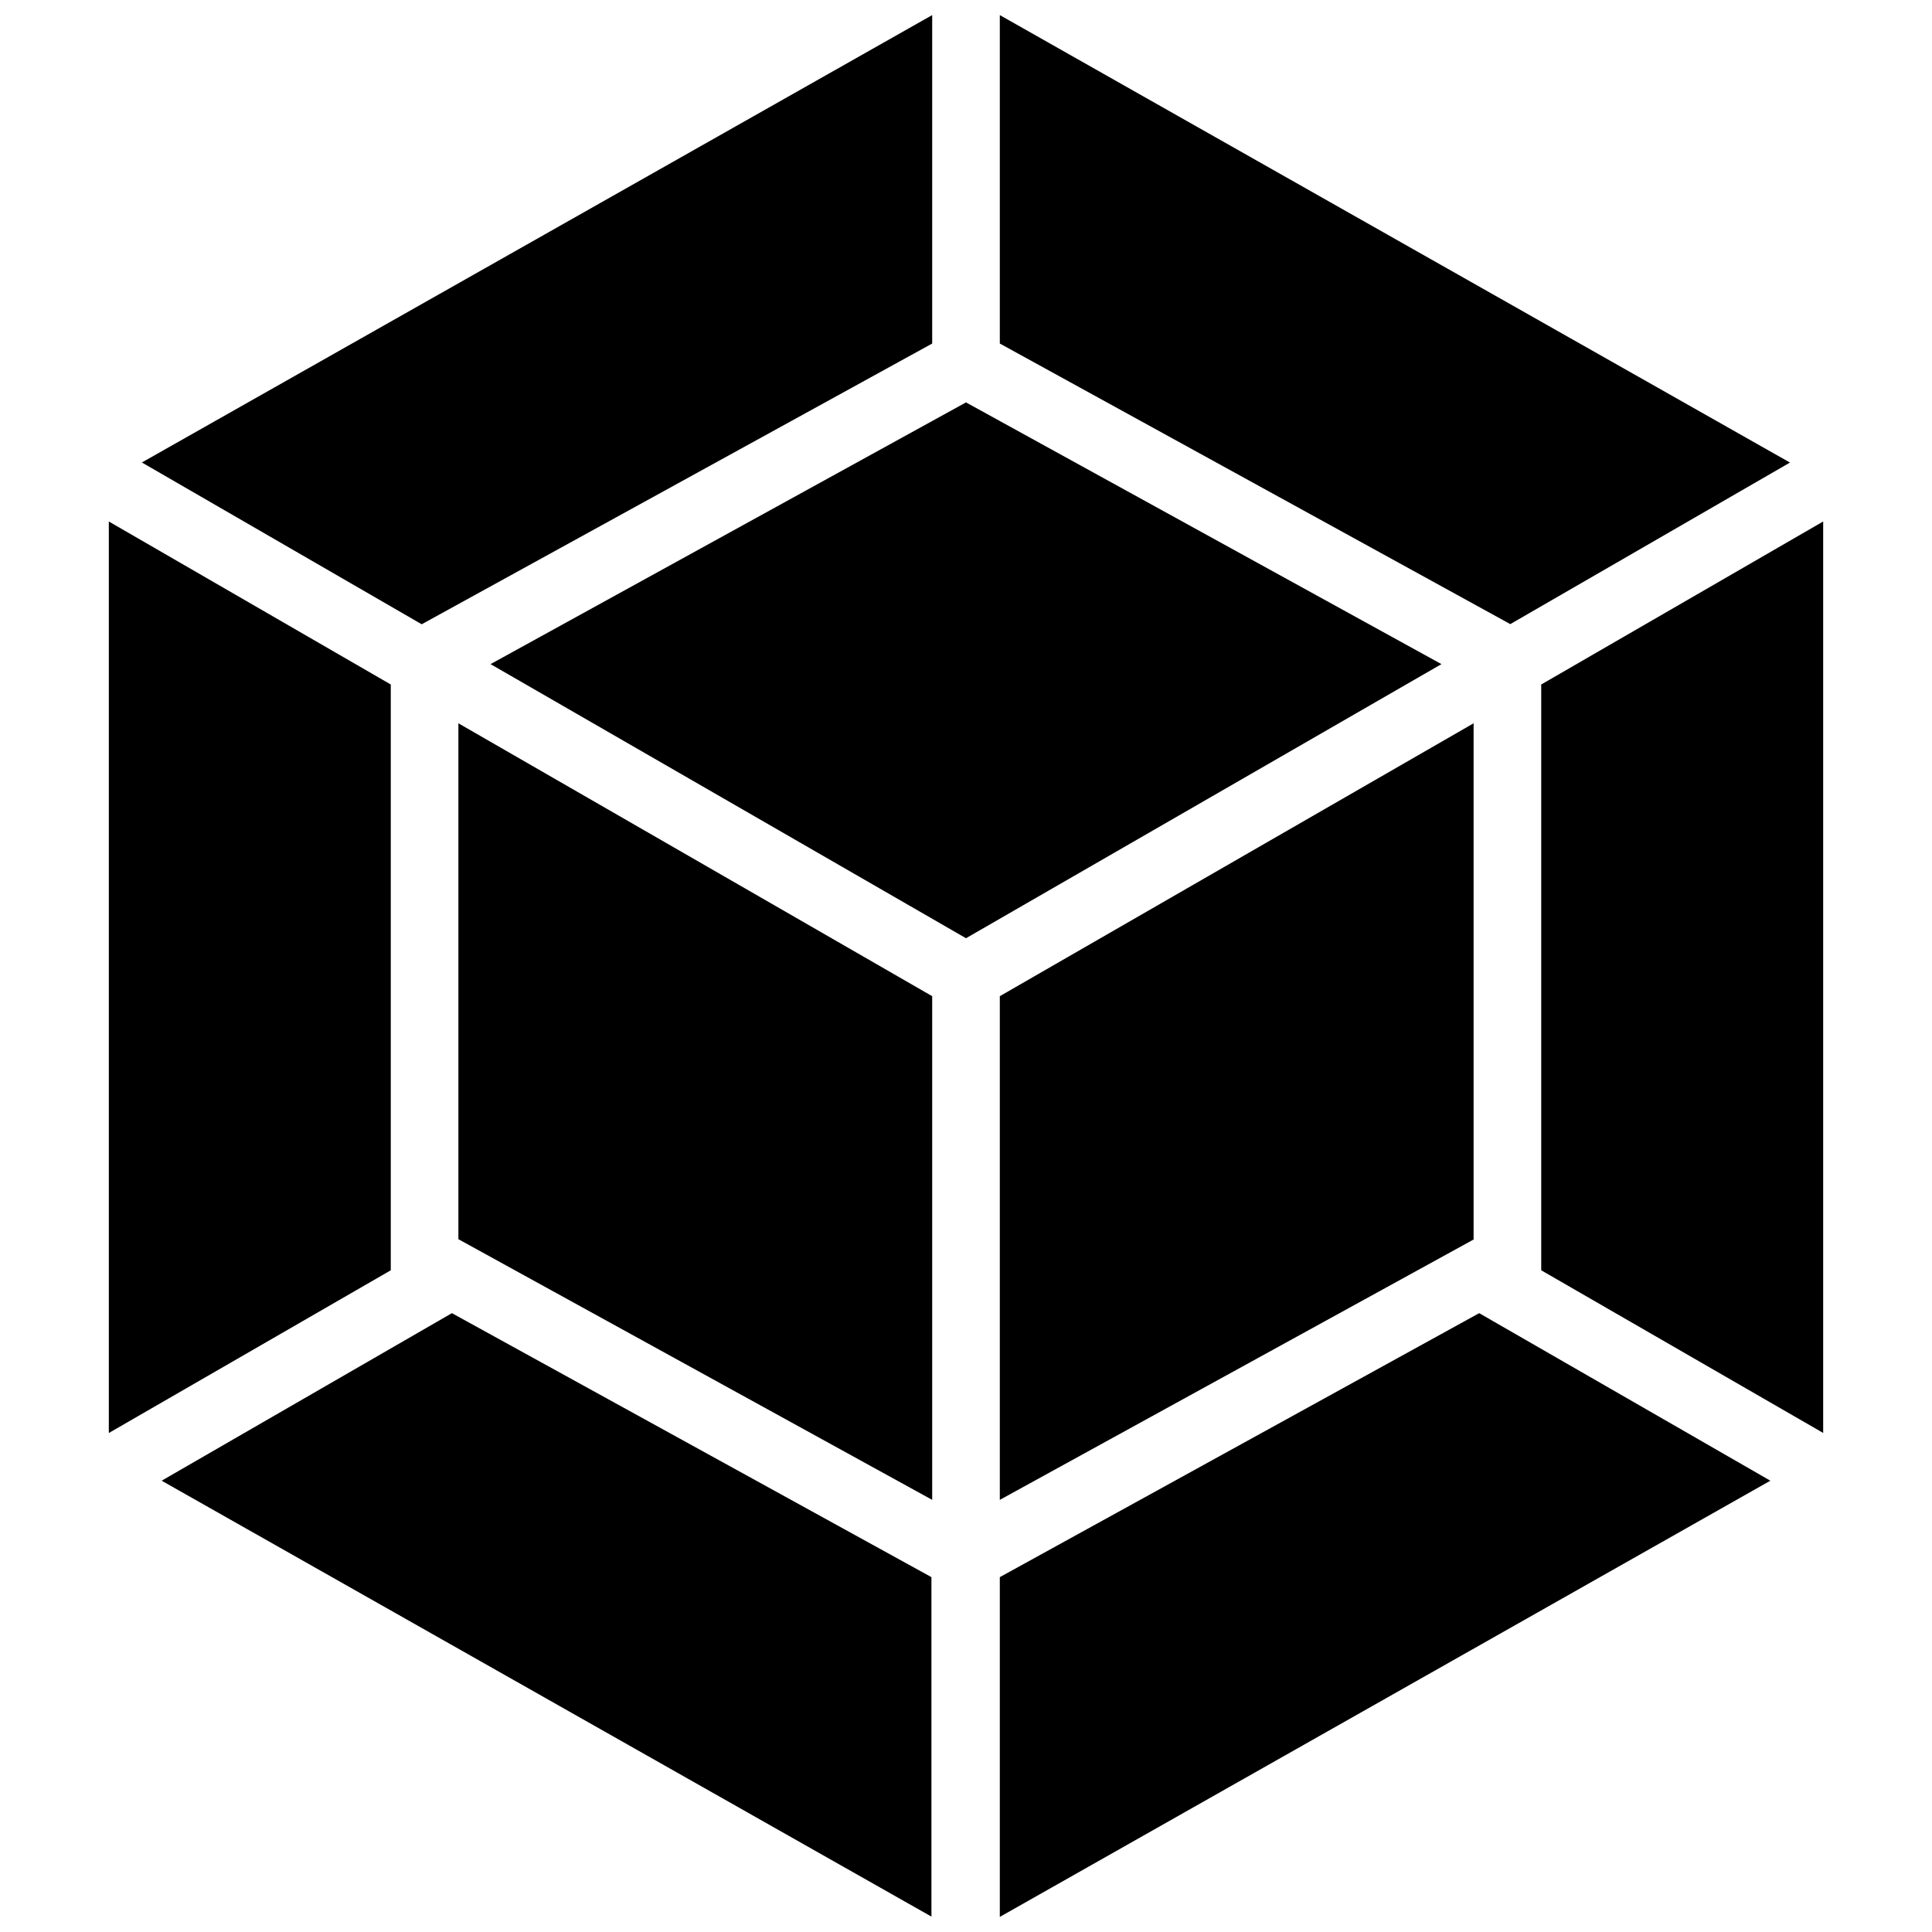
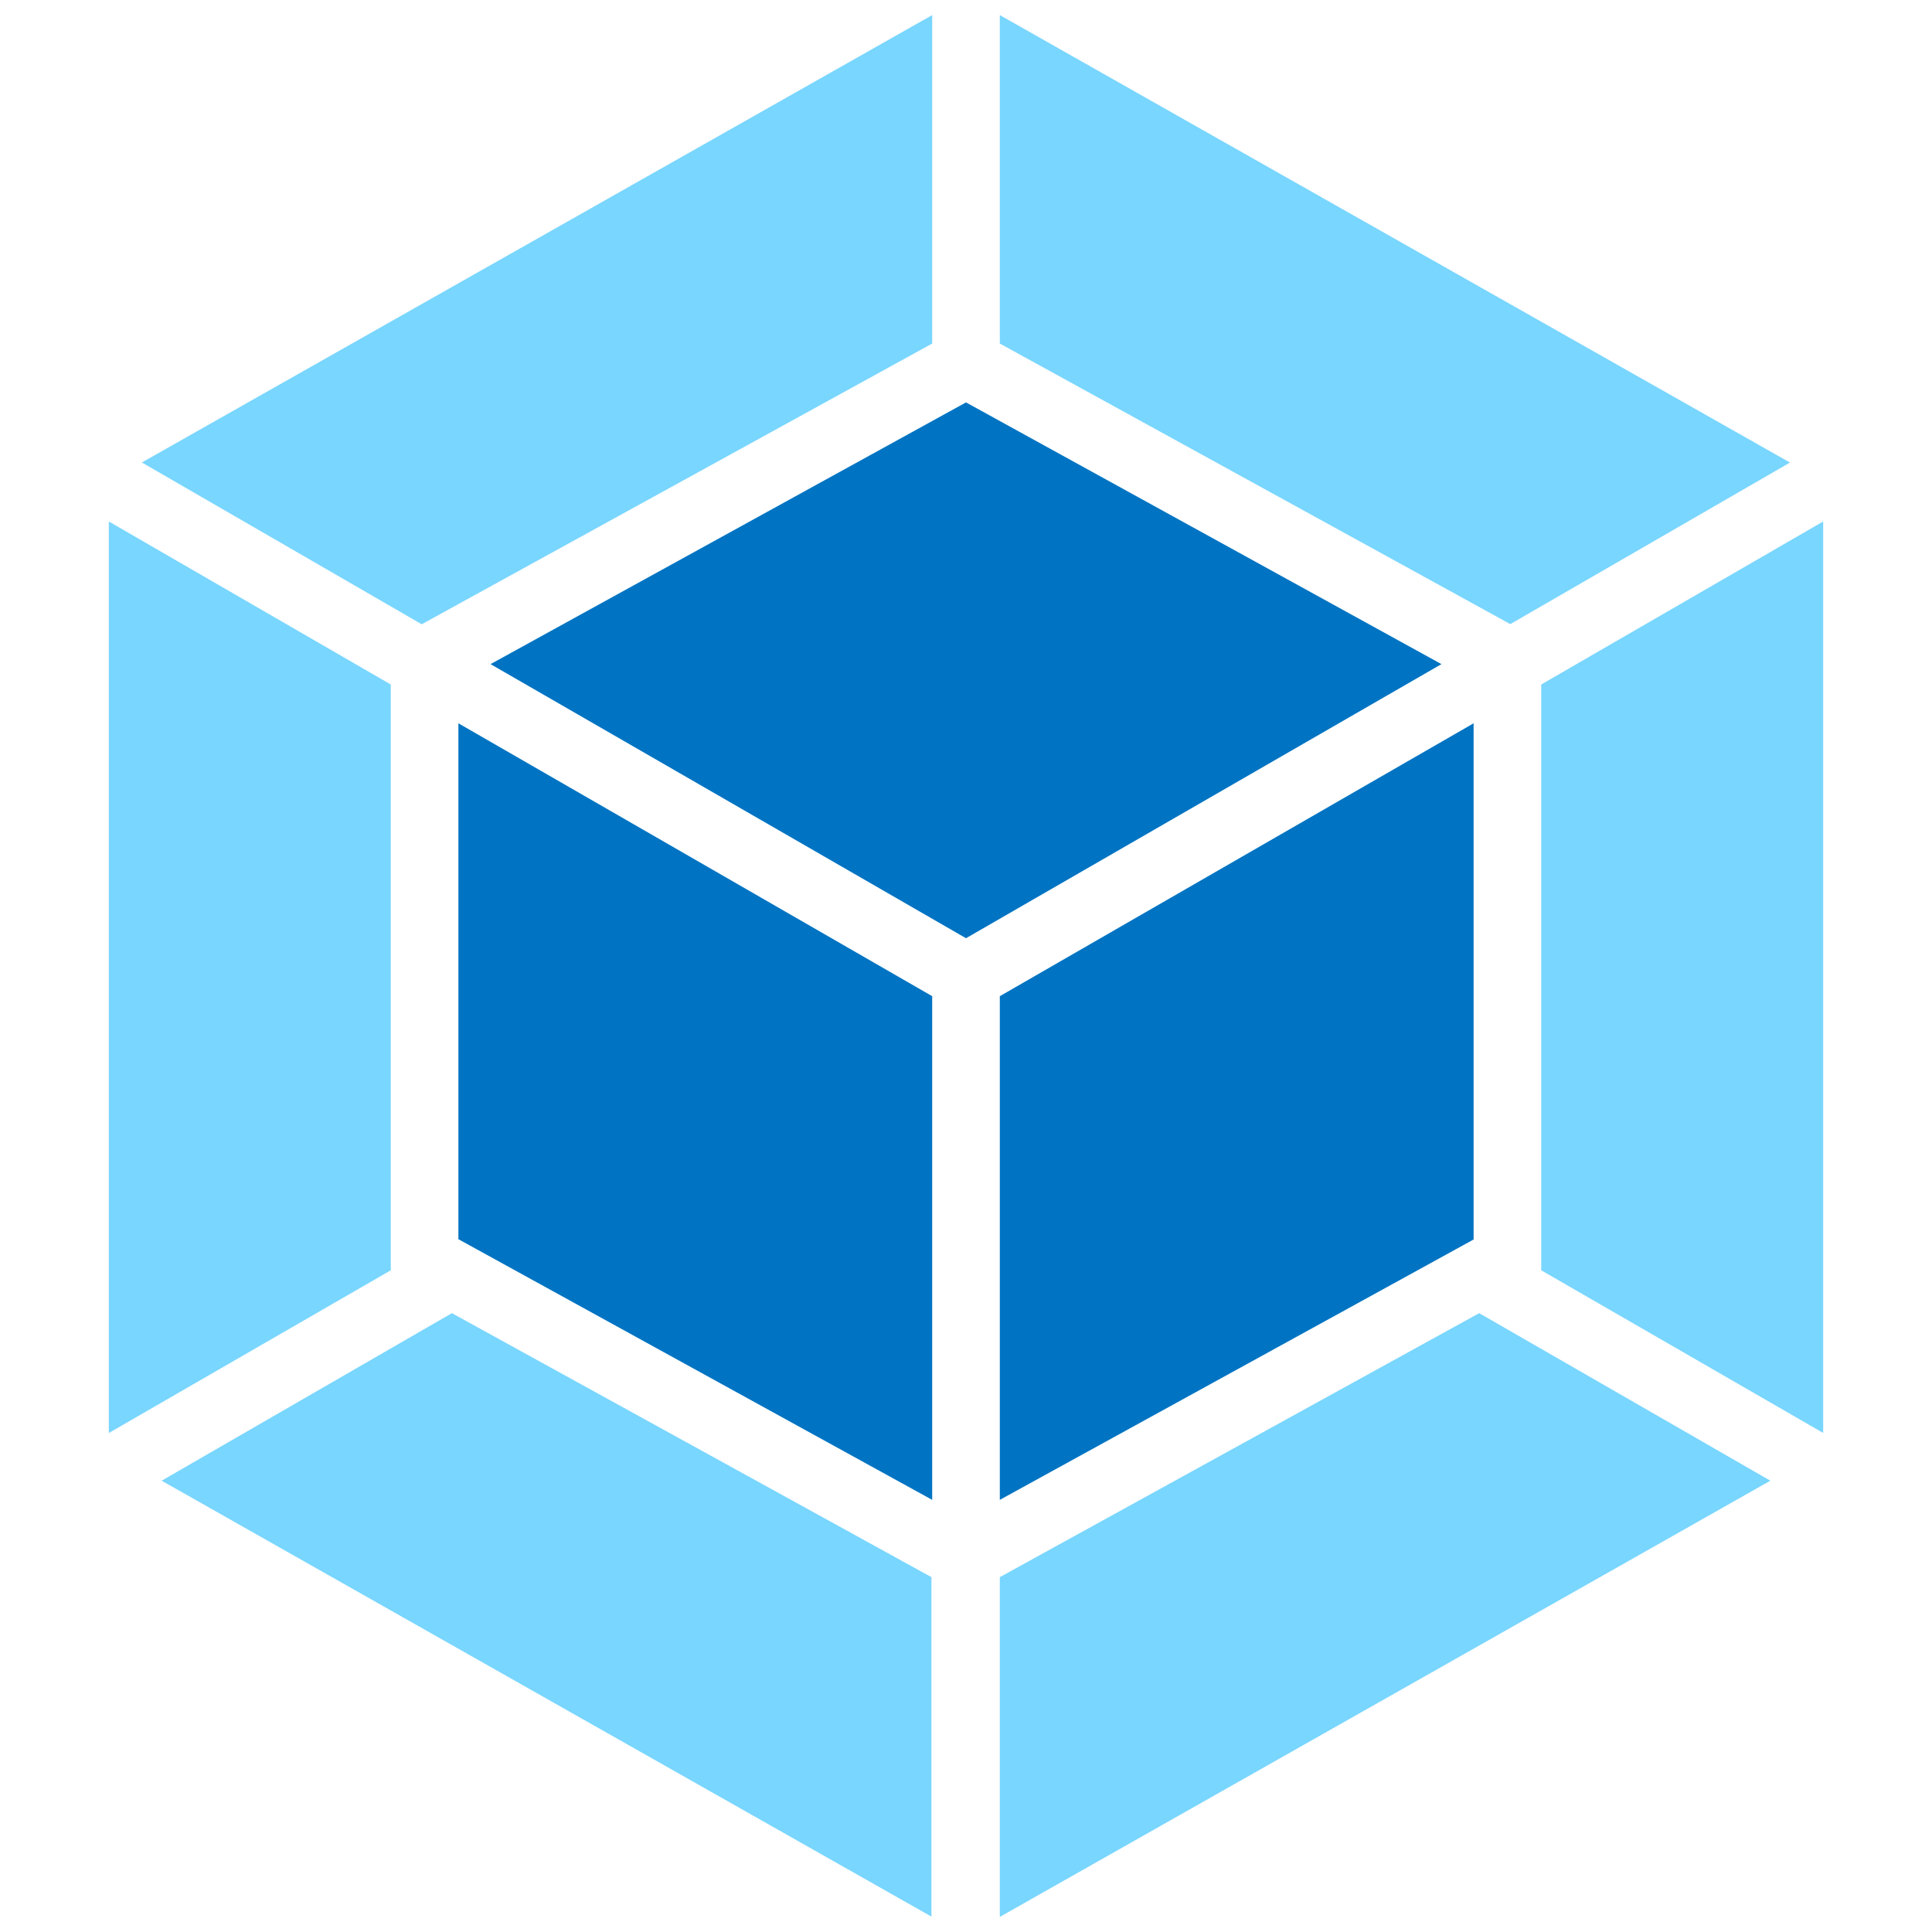
<svg xmlns="http://www.w3.org/2000/svg" viewBox="0 0 128 128">
-   <path class="cls-1" d="M117.29,98.1,66.24,127V104.49L98,87,117.29,98.1Zm3.5-3.16V34.55L102.11,45.35V84.16l18.67,10.77ZM10.71,98.1l51,28.88V104.49L29.94,87Zm-3.5-3.16V34.55L25.89,45.35V84.16Zm2.19-64.3L61.76,1V22.76L28.21,41.21l-.27.15Zm109.18,0L66.24,1V22.76L99.79,41.2l.27.15,18.54-10.71Z" />
-   <path class="cls-1" d="M61.76,99.37,30.37,82.1V47.92L61.76,66Zm4.48,0L97.63,82.12V47.92L66.24,66ZM32.5,44,64,26.66,95.5,44,64,62.16,32.5,44Z" />
+   <path fill="#79D6FE" class="cls-1" d="M117.29,98.1,66.24,127V104.49L98,87,117.29,98.1Zm3.5-3.16V34.55L102.11,45.35V84.16l18.67,10.77ZM10.71,98.1l51,28.88V104.49L29.94,87Zm-3.5-3.16V34.55L25.89,45.35V84.16Zm2.19-64.3L61.76,1V22.76L28.21,41.21l-.27.15Zm109.18,0L66.24,1V22.76L99.79,41.2l.27.15,18.54-10.71Z" />
+   <path fill="#0074C3" class="cls-2" d="M61.76,99.37,30.37,82.1V47.92L61.76,66Zm4.48,0L97.63,82.12V47.92L66.24,66ZM32.5,44,64,26.66,95.5,44,64,62.16,32.5,44Z" />
</svg>
